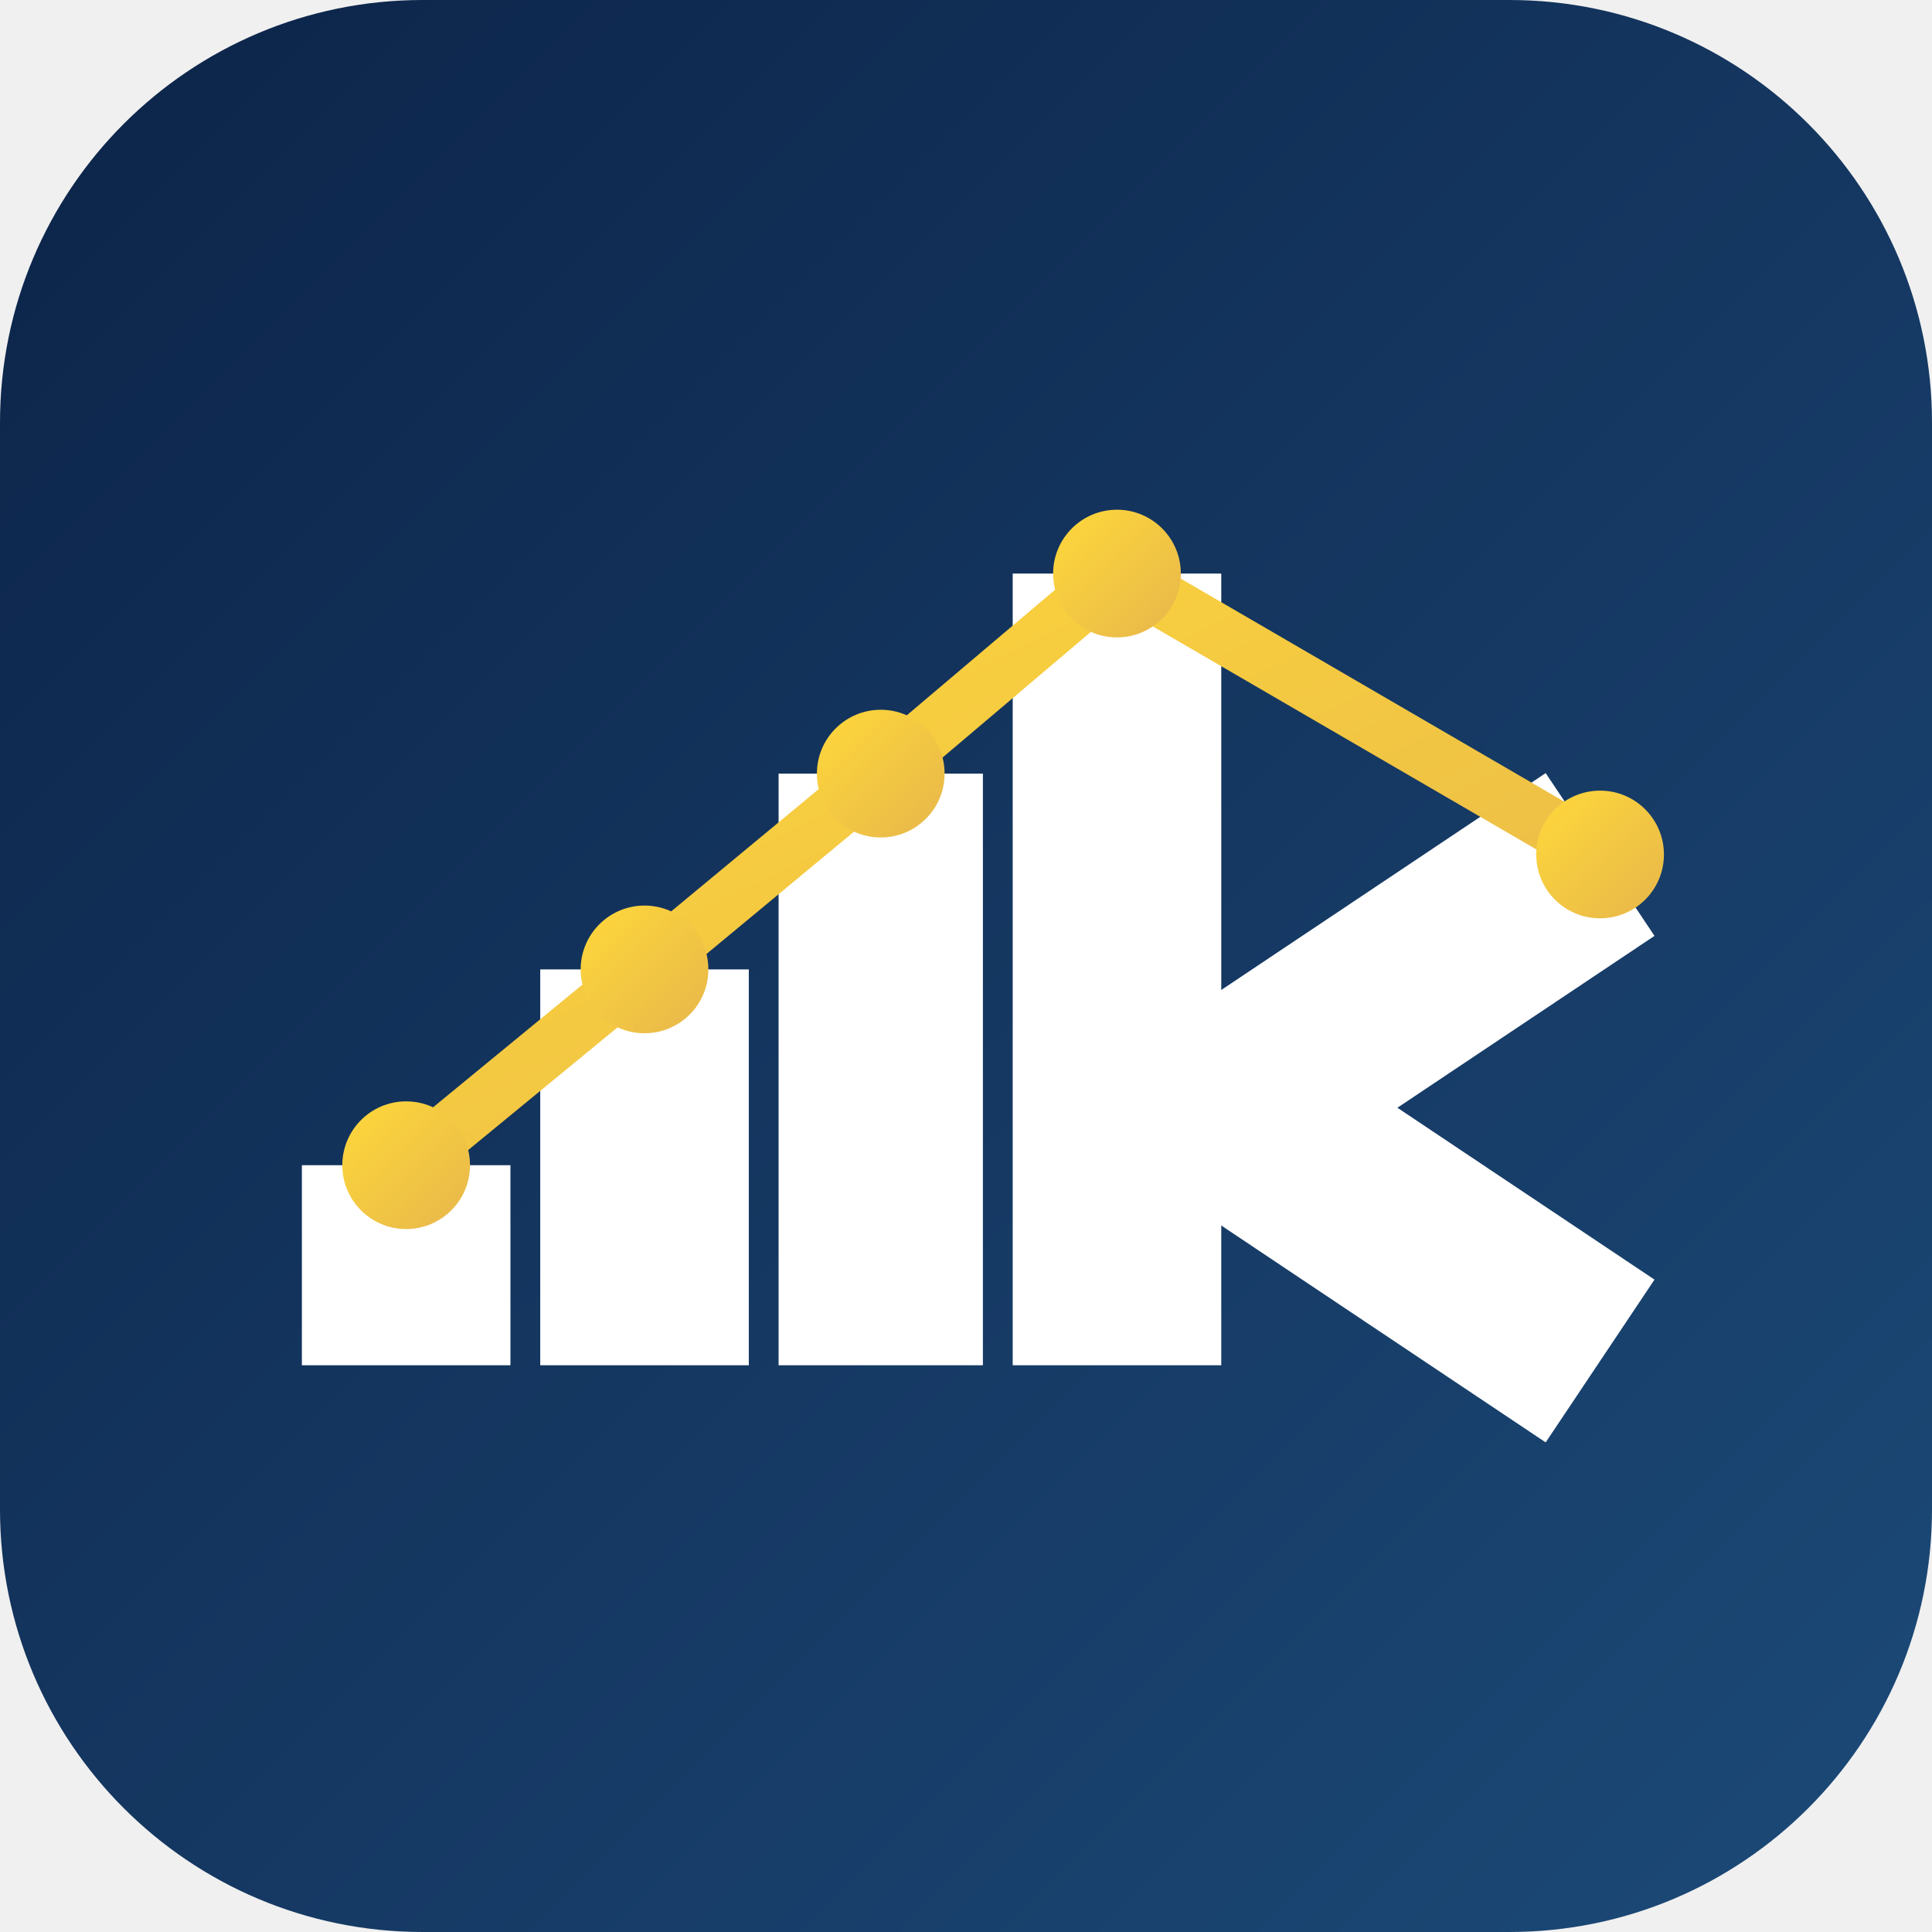
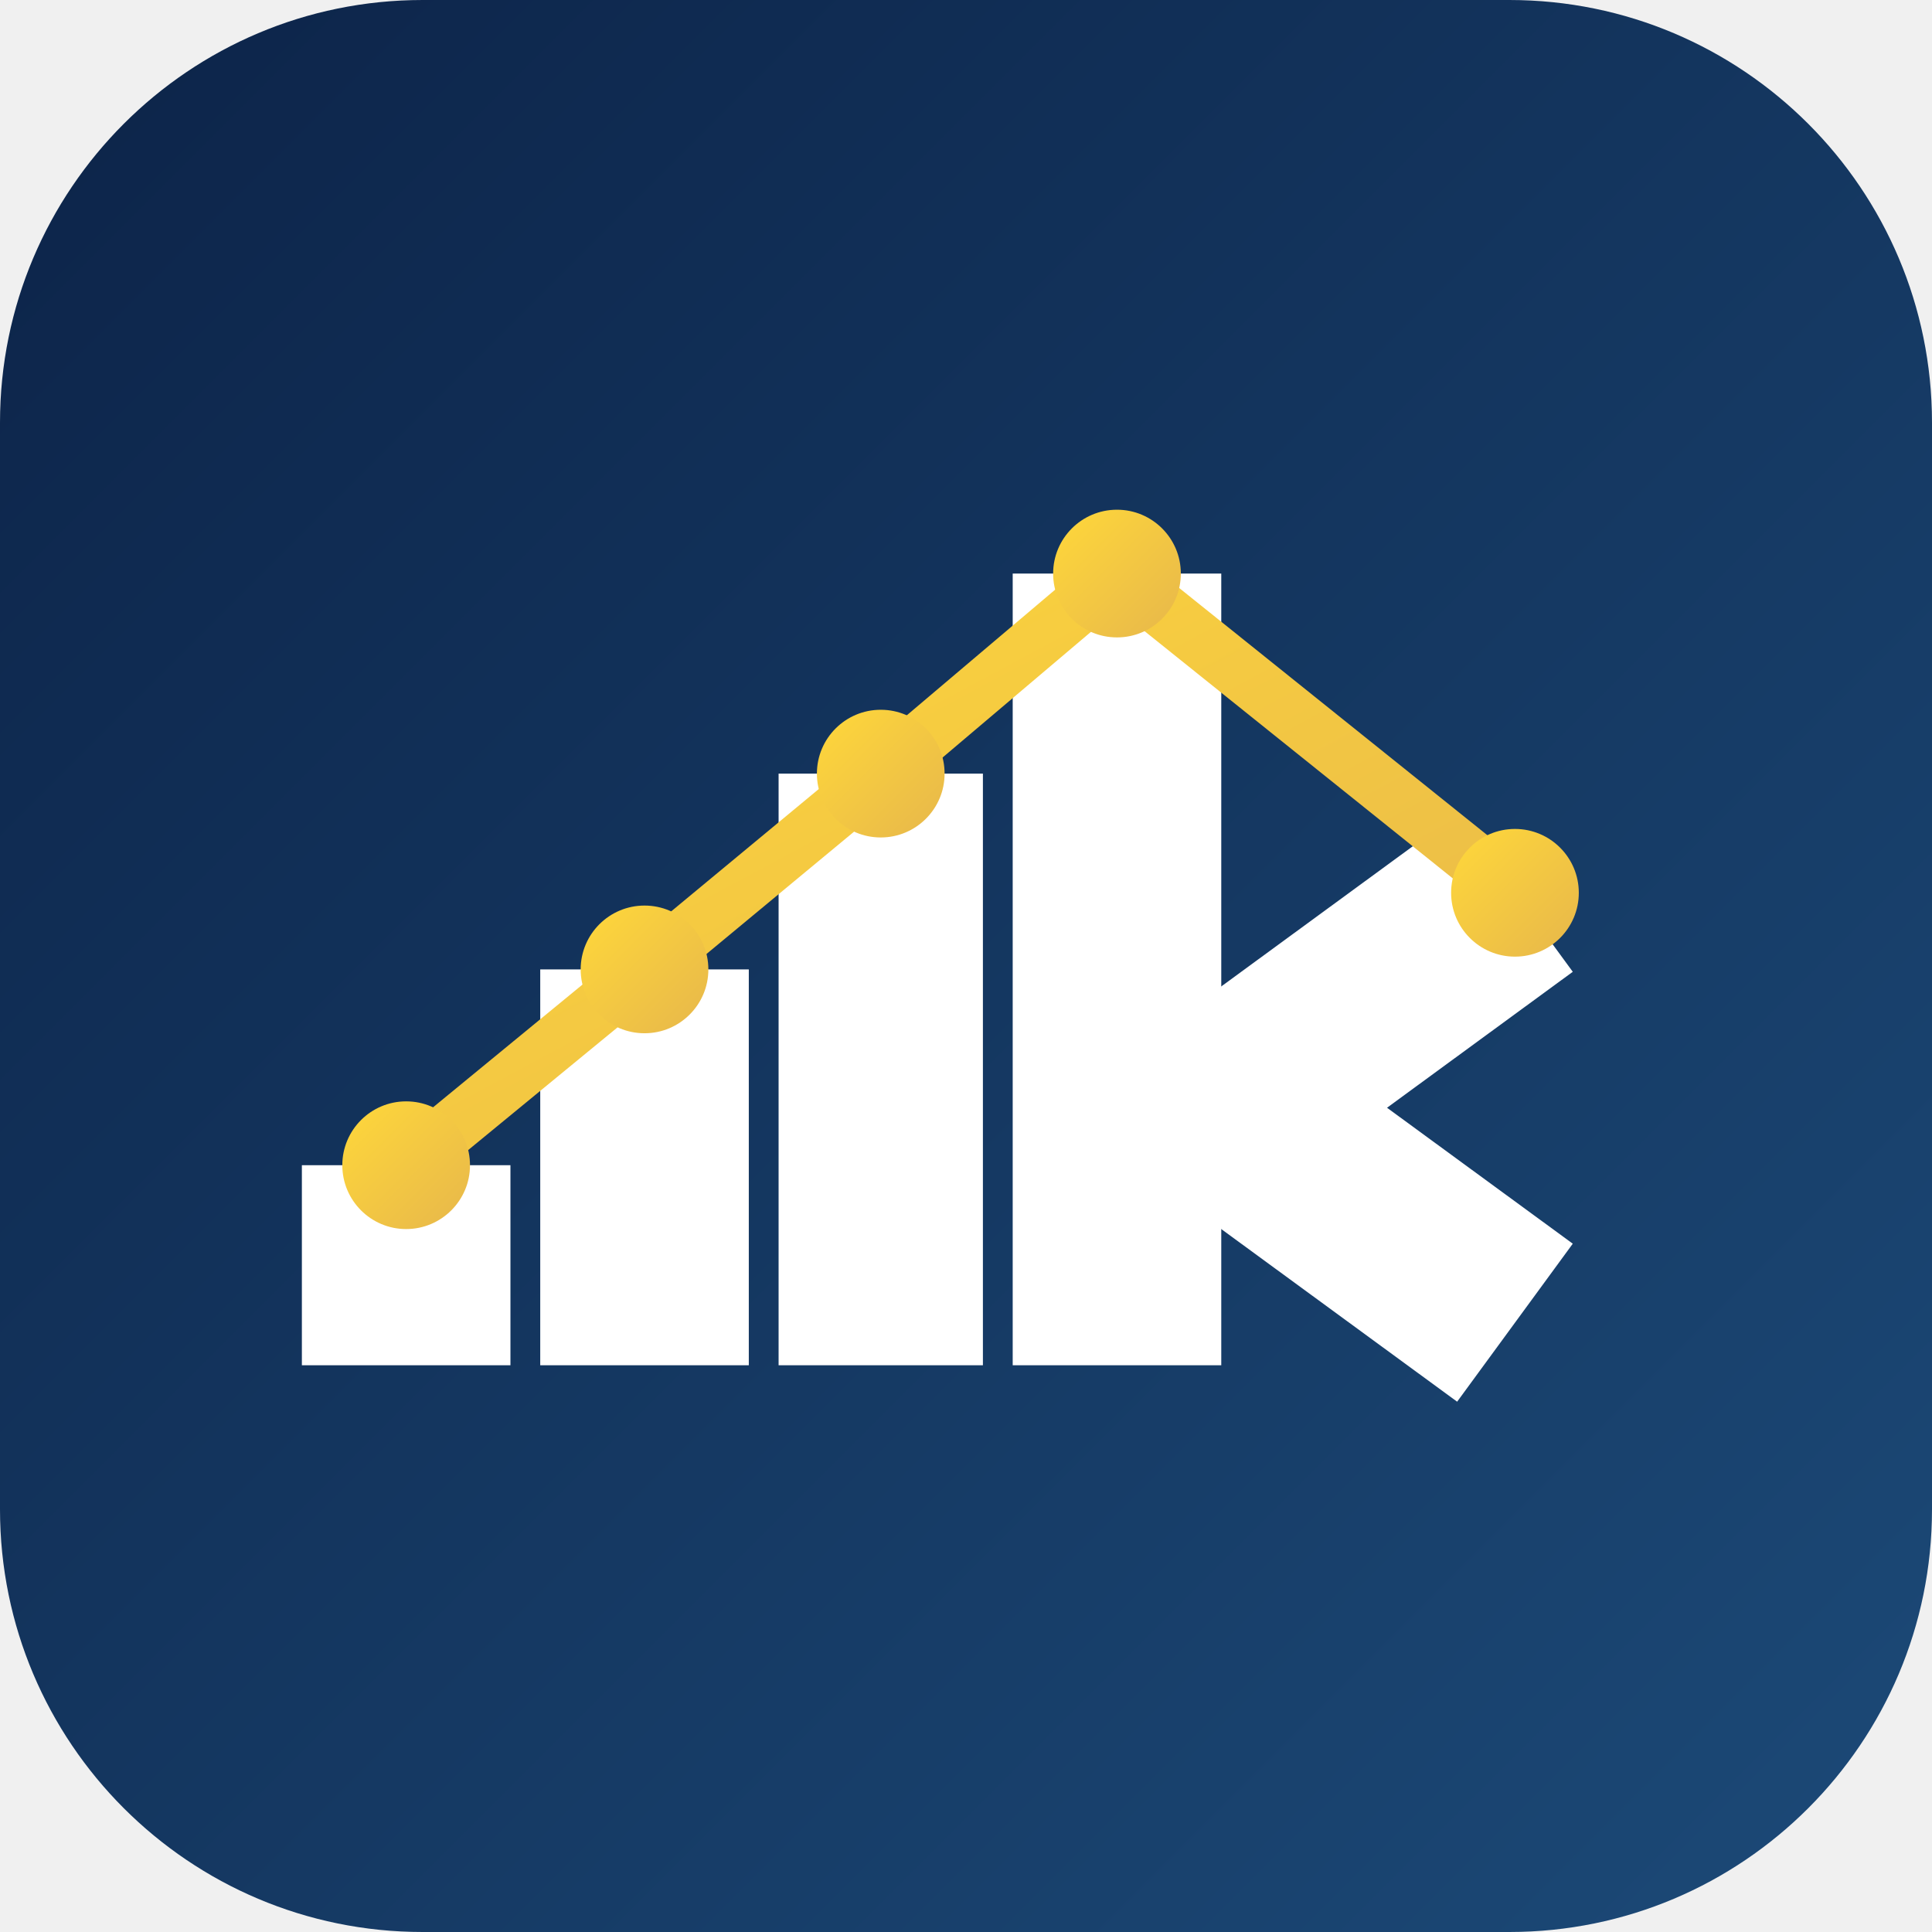
<svg xmlns="http://www.w3.org/2000/svg" viewBox="0 0 64 64" width="64" height="64">
  <defs>
    <linearGradient id="kcbg" x1="0" y1="0" x2="1" y2="1">
      <stop offset="0" stop-color="#0c2348" />
      <stop offset="1" stop-color="#1c4a78" />
    </linearGradient>
    <linearGradient id="kcgold" x1="0" y1="0" x2="1" y2="1">
      <stop offset="0" stop-color="#FFD83A" />
      <stop offset="1" stop-color="#E7B74B" />
    </linearGradient>
  </defs>
  <rect width="64" height="64" rx="14" fill="url(#kcbg)" />
  <g transform="translate(10 19) scale(0.141)" fill="#ffffff">
    <rect x="0" y="139" width="49" height="47" />
    <rect x="56" y="93" width="49" height="93" />
    <rect x="112" y="47" width="48" height="139" />
    <rect x="167" y="0" width="49" height="186" />
-     <path d="M305 66 L216 125.5 L305 185" fill="none" stroke="#ffffff" stroke-width="46" stroke-linejoin="miter" stroke-linecap="butt" stroke-miterlimit="12" />
+     <path d="M285 75 L216 125.5 L285 176" fill="none" stroke="#ffffff" stroke-width="46" stroke-linejoin="miter" stroke-linecap="butt" stroke-miterlimit="12" />
  </g>
  <g transform="translate(10 19) scale(0.141)">
-     <polyline points="24.5,139 80.5,93 136,47 191.5,0 305,66" fill="none" stroke="url(#kcgold)" stroke-width="13" stroke-linejoin="round" stroke-linecap="round" />
+     <polyline points="24.5,139 80.5,93 136,47 191.5,0 285,75" fill="none" stroke="url(#kcgold)" stroke-width="13" stroke-linejoin="round" stroke-linecap="round" />
    <g fill="url(#kcgold)">
      <circle cx="24.5" cy="139" r="15" />
      <circle cx="80.5" cy="93" r="15" />
      <circle cx="136" cy="47" r="15" />
      <circle cx="191.5" cy="0" r="15" />
-       <circle cx="305" cy="66" r="15" />
+       <circle cx="285" cy="75" r="15" />
    </g>
  </g>
</svg>
